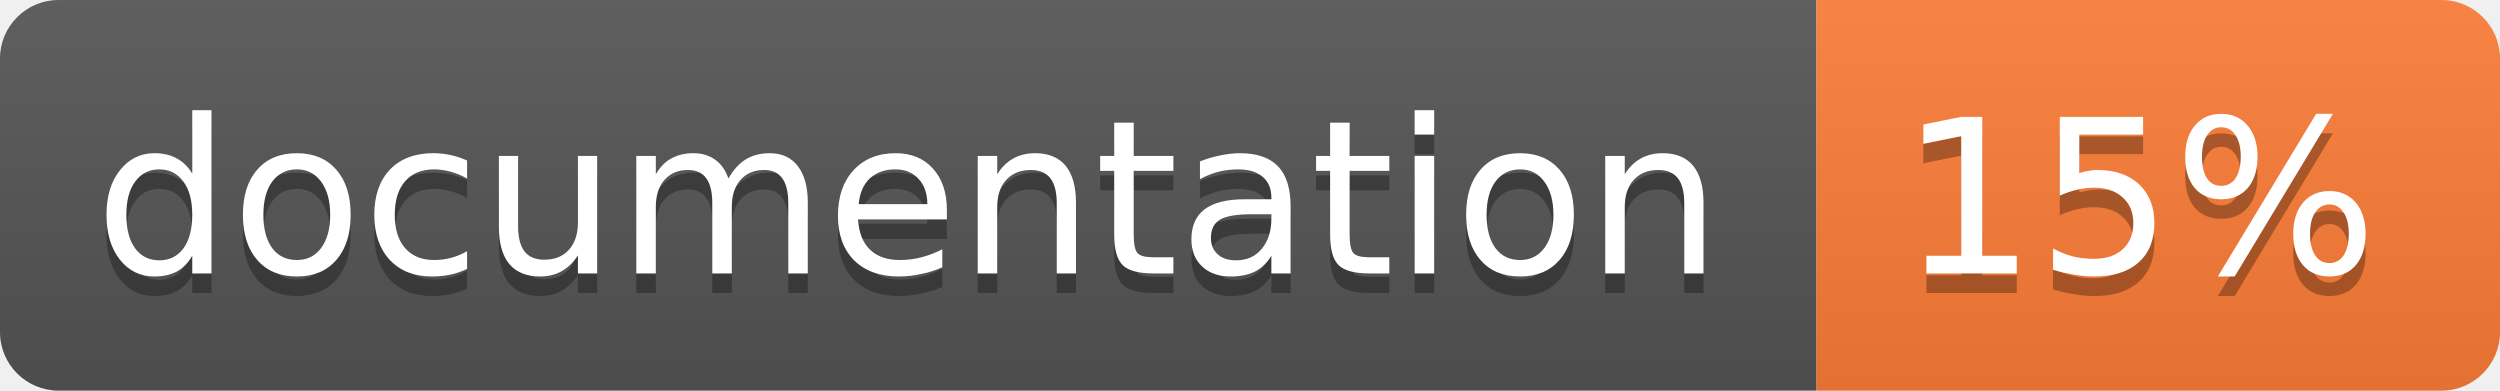
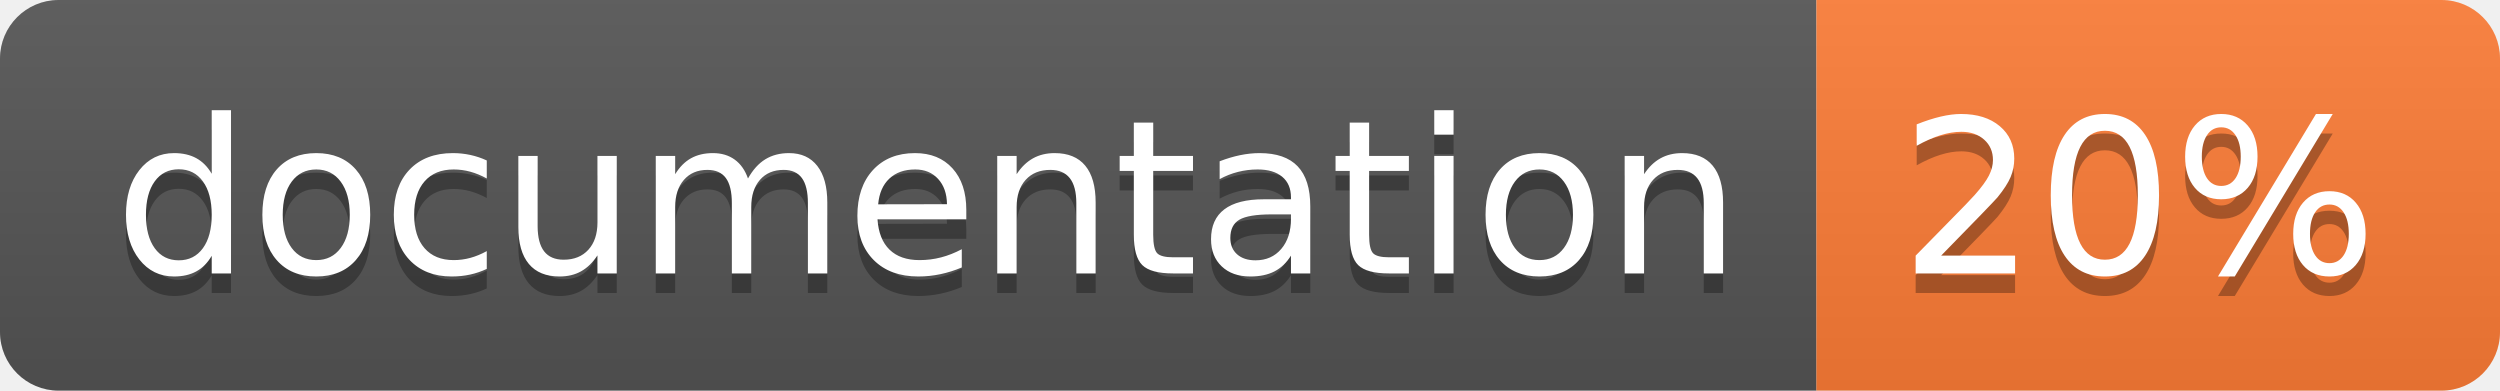
<svg xmlns="http://www.w3.org/2000/svg" width="128" height="20">
  <linearGradient id="b" x2="0" y2="100%">
    <stop offset="0" stop-color="#bbb" stop-opacity=".1" />
    <stop offset="1" stop-opacity=".1" />
  </linearGradient>
  <clipPath id="a">
    <rect width="128" height="20" rx="3" fill="#fff" />
  </clipPath>
  <g clip-path="url(#a)">
    <path fill="#555" d="M0 0h93v20H0z" />
    <path fill="#fe7d37" d="M93 0h35v20H93z" />
    <path fill="url(#b)" d="M0 0h128v20H0z" />
  </g>
-   <g fill="#fff" text-anchor="middle" font-family="DejaVu Sans,Verdana,Geneva,sans-serif" font-size="11">
-     <text x="46.5" y="15" fill="#010101" fill-opacity=".3">documentation</text>
-     <text x="46.5" y="14">documentation</text>
-     <text x="109.5" y="15" fill="#010101" fill-opacity=".3">15%</text>
-     <text x="109.5" y="14">15%</text>
+   <g fill="#fff" text-anchor="middle" font-family="DejaVu Sans,Verdana,Geneva,sans-serif" font-size="110">
+     <text x="475" y="150" fill="#010101" fill-opacity=".3" transform="scale(.1)" textLength="830">documentation</text>
+     <text x="475" y="140" transform="scale(.1)" textLength="830">documentation</text>
+     <text x="1095" y="150" fill="#010101" fill-opacity=".3" transform="scale(.1)" textLength="250">20%</text>
+     <text x="1095" y="140" transform="scale(.1)" textLength="250">20%</text>
  </g>
</svg>
